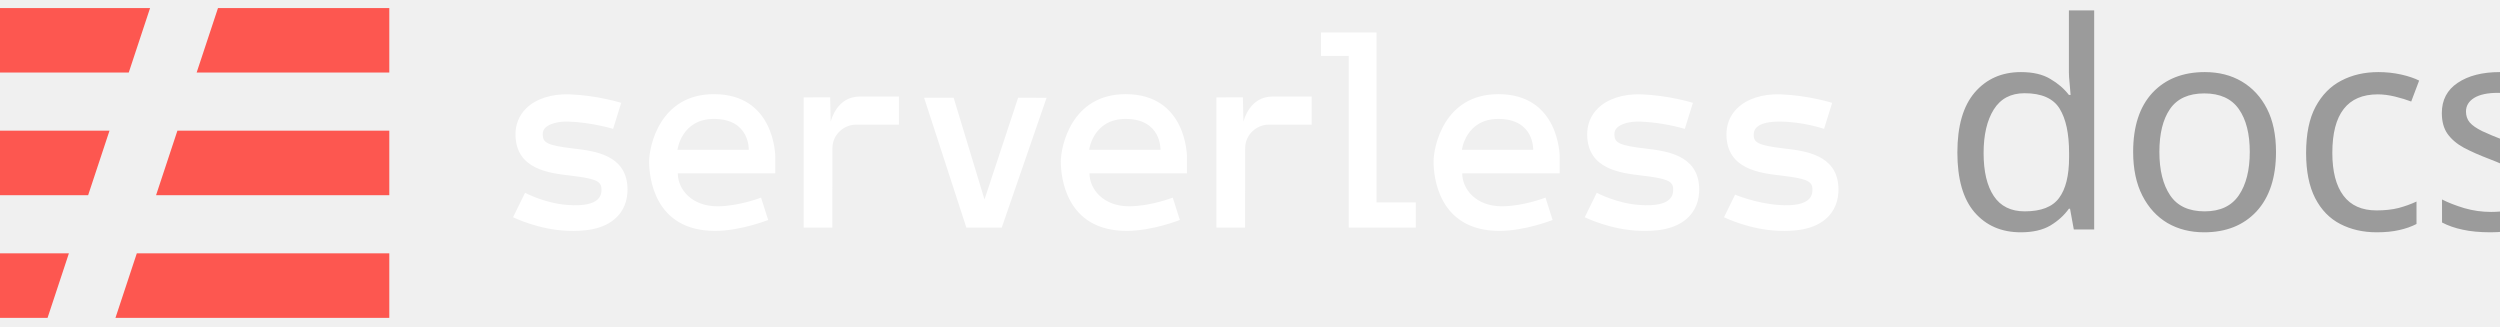
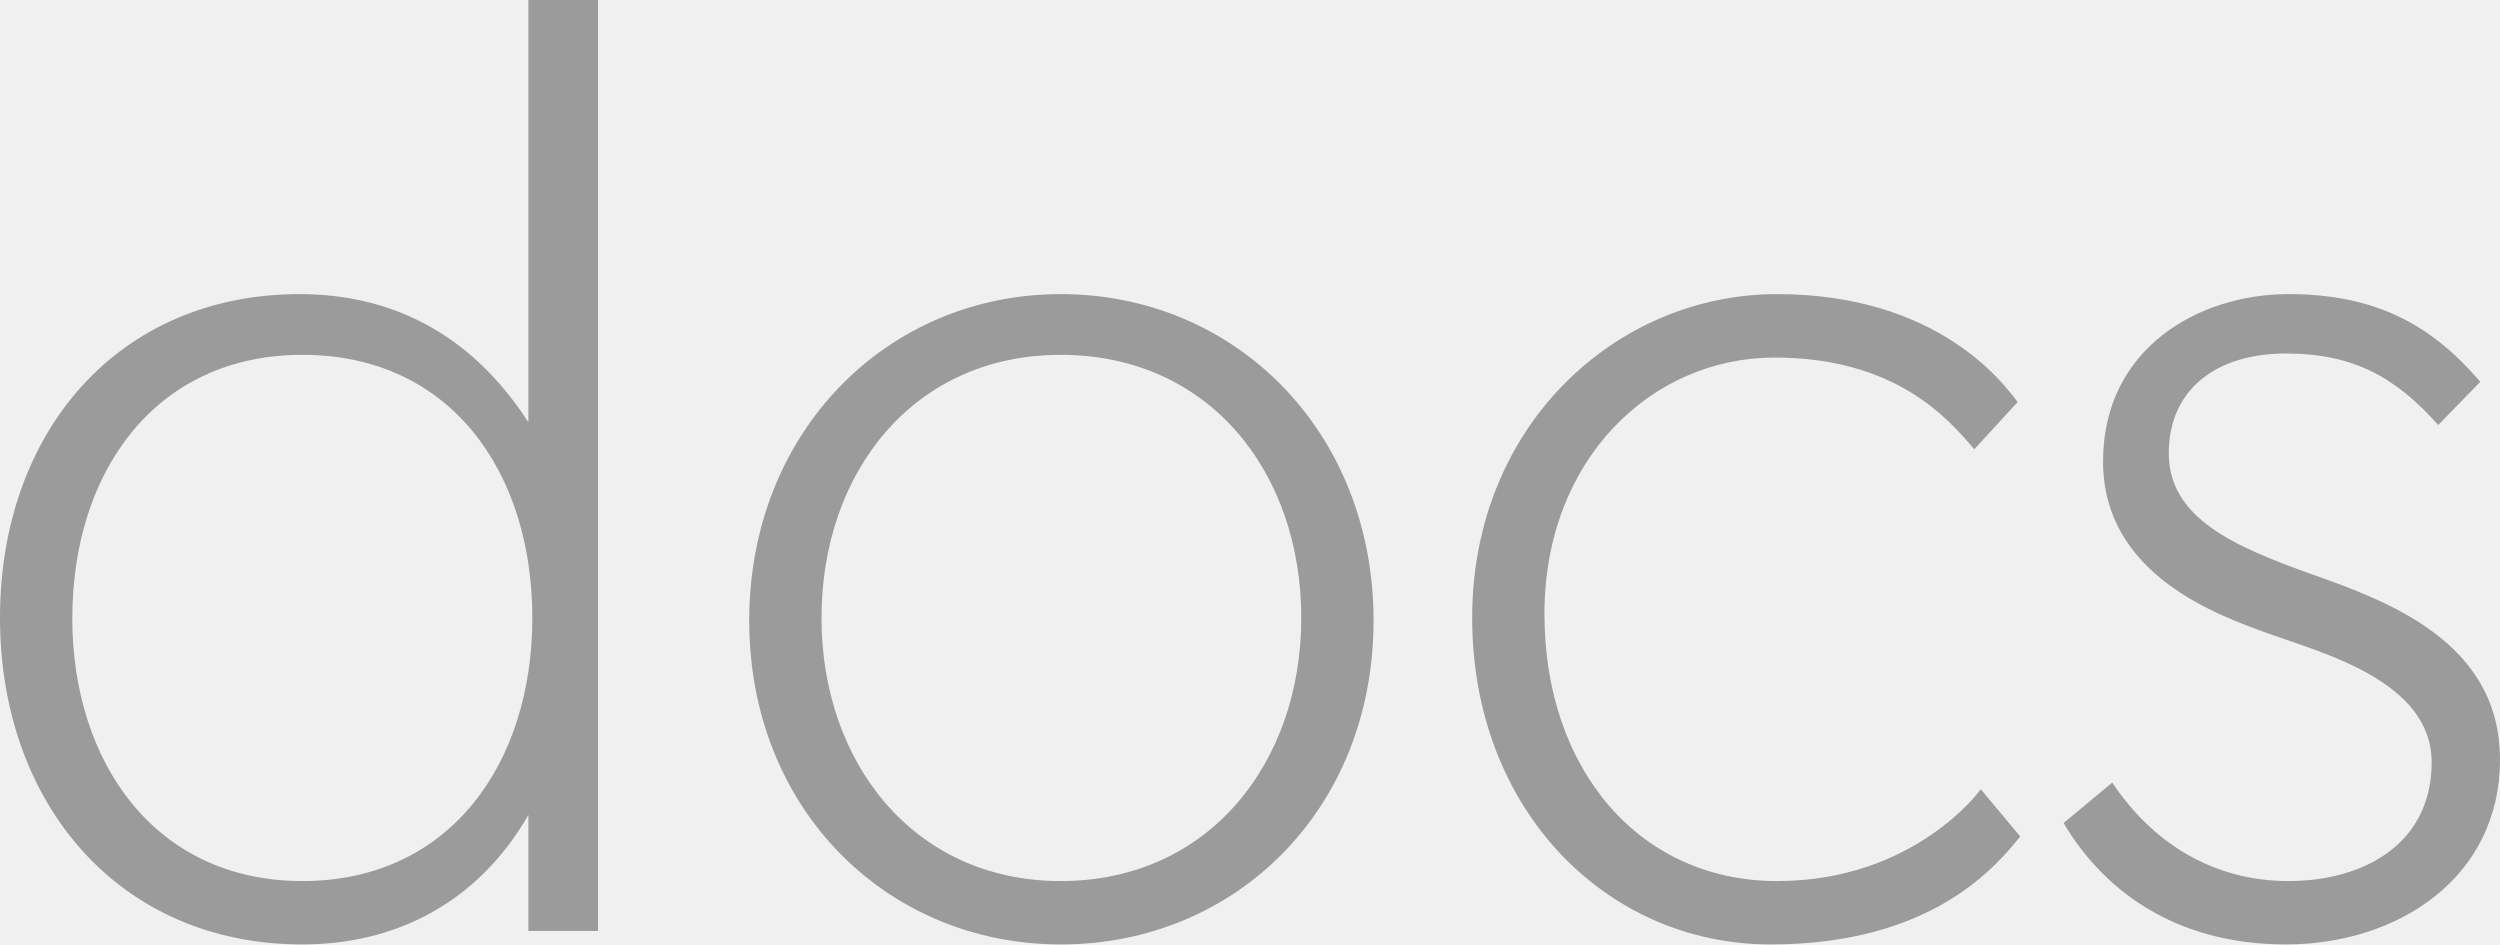
- <svg xmlns="http://www.w3.org/2000/svg" width="207" height="27" viewBox="0 0 207 27">
-   <g fill="none" fill-rule="evenodd">
-     <path fill="#FD5750" d="M0 20.976h5.705l-1.767 5.342H0v-5.342zm0-10.154h9.066l-1.768 5.34H0v-5.34zM0 .667h12.426L10.66 6.008H0V.667zm18.05 0h14.184v5.341H16.282L18.05.667zm-5.128 15.496l1.767-5.341h17.545v5.34H12.922zm-1.593 4.813h20.905v5.342H9.56l1.768-5.342z" />
-     <path fill="#FFF" d="M81.516 16.516l2.786-8.426c.82 0 1.598.008 2.354.008l-3.711 10.748h-2.93l-3.5-10.756h2.445l2.556 8.426zM113.978 2.69v14.066h3.25v2.09h-5.553V4.634h-2.294V2.69h4.597zm-11.021 7.39c.047-.182.532-2.088 2.417-2.088h3.234v2.33h-3.583c-.886 0-1.925.742-1.925 1.958l-.01 6.567h-2.37V8.063c.733 0 1.402-.003 2.191-.003l.046 2.02zm33.248 2.215c1.73.204 4.344.513 4.484 3.182.067 1.255-.431 2.039-.86 2.476-1.105 1.127-2.86 1.2-4.084 1.158-2.389-.084-4.442-1.082-4.528-1.124l.995-2.026c.015.008 1.61.866 3.498 1.008 2.828.213 2.85-.901 2.825-1.373-.034-.626-.598-.824-2.594-1.06-1.775-.209-4.458-.525-4.522-3.333-.02-.867.284-1.638.882-2.229.8-.79 2.105-1.214 3.584-1.162 2.261.079 4.206.678 4.288.704l-.67 2.155a16.05 16.05 0 0 0-3.696-.604c-.823-.028-1.577.173-1.92.512-.154.152-.219.328-.214.572.016.657.35.887 2.532 1.144zm16.015 3.182c.067 1.255-.431 2.04-.86 2.477-1.105 1.126-2.86 1.2-4.083 1.157-2.39-.084-4.443-1.082-4.529-1.124l.919-1.87c.015.007 1.686.71 3.574.852 2.828.213 2.85-.901 2.825-1.373-.034-.626-.598-.824-2.593-1.06-1.776-.208-4.459-.525-4.523-3.333-.02-.867.284-1.638.882-2.229.8-.79 2.105-1.214 3.585-1.162 2.26.079 4.205.678 4.286.704l-.67 2.155c-.018-.005-1.747-.603-3.695-.603-1.718 0-2.134.548-2.134 1.083 0 .657.35.887 2.532 1.144 1.73.204 4.344.512 4.484 3.182zM47.468 12.295c1.731.204 4.345.513 4.485 3.182.067 1.255-.431 2.039-.86 2.476-1.106 1.127-2.86 1.2-4.084 1.158-2.389-.084-4.442-1.082-4.528-1.124l.995-2.026c.015.008 1.61.866 3.498 1.008 2.828.213 2.85-.901 2.825-1.373-.034-.626-.598-.824-2.594-1.06-1.775-.209-4.458-.525-4.522-3.333-.021-.867.284-1.638.882-2.229.8-.79 2.105-1.214 3.584-1.162 2.26.079 4.206.678 4.287.704l-.67 2.155c-.018-.006-1.748-.536-3.695-.604-.823-.028-1.577.173-1.92.512-.154.152-.219.328-.214.572.015.657.35.887 2.531 1.144zm76.596-4.499c5.079 0 5.079 5.172 5.079 5.172v1.384h-8.07c0 1.315 1.148 2.729 3.275 2.729 1.776 0 3.62-.719 3.62-.719l.587 1.85s-2.264.906-4.397.906c-5.08 0-5.459-4.52-5.459-5.743 0-1.224.858-5.579 5.365-5.579zm2.886 4.606s.104-2.555-2.886-2.555c-2.703 0-3.018 2.555-3.018 2.555h5.904zM93.201 7.796c5.079 0 5.079 5.172 5.079 5.172v1.384h-8.07c0 1.315 1.148 2.729 3.275 2.729 1.776 0 3.62-.719 3.62-.719l.587 1.85s-2.264.906-4.397.906c-5.08 0-5.459-4.52-5.459-5.743 0-1.224.858-5.579 5.365-5.579zm2.886 4.606s.104-2.555-2.885-2.555c-2.704 0-3.019 2.555-3.019 2.555h5.904zM59.113 7.796c5.079 0 5.079 5.172 5.079 5.172v1.384h-8.07c0 1.315 1.148 2.729 3.274 2.729 1.777 0 3.62-.719 3.62-.719l.588 1.85s-2.265.906-4.397.906c-5.08 0-5.46-4.52-5.46-5.743 0-1.224.859-5.579 5.366-5.579zm2.886 4.606s.104-2.555-2.886-2.555c-2.703 0-3.018 2.555-3.018 2.555H62zm6.783-2.322c.047-.182.532-2.088 2.417-2.088h3.234v2.33h-3.584c-.885 0-1.924.742-1.924 1.958l-.01 6.567h-2.37V8.063c.732 0 1.402-.003 2.191-.003l.046 2.02z" />
-     <text fill="#9B9B9B" font-family="Gibson-Light, Gibson" font-size="23.86" font-weight="300" letter-spacing="-.119" transform="translate(0 -5)">
-       <tspan x="160.757" y="24">docs</tspan>
-     </text>
-   </g>
+ <svg xmlns="http://www.w3.org/2000/svg" width="45" height="17" viewBox="0 0 45 17">
+   <path fill="#9B9B9B" fill-rule="nonzero" d="M0 11.123C0 7.77 2.13 5.294 5.394 5.294c1.585 0 3.052.656 4.117 2.307V0h1.254v16.757H9.511V14.67C8.588 16.27 7.098 17 5.441 17 2.13 17 0 14.45 0 11.123zm1.301 0c0 2.598 1.49 4.736 4.14 4.736 2.674 0 4.141-2.138 4.141-4.736 0-2.623-1.467-4.736-4.14-4.736-2.65 0-4.14 2.113-4.14 4.736zm23.423.048c0 3.4-2.484 5.829-5.63 5.829-3.124 0-5.608-2.429-5.608-5.829s2.484-5.877 5.607-5.877c3.147 0 5.631 2.477 5.631 5.877zm-1.301-.048c0-2.623-1.656-4.736-4.33-4.736-2.65 0-4.306 2.113-4.306 4.736 0 2.598 1.656 4.736 4.306 4.736 2.674 0 4.33-2.138 4.33-4.736zm12.232 3.084l.71.85c-.403.486-1.539 1.943-4.496 1.943-2.957 0-5.37-2.429-5.37-5.877 0-3.473 2.602-5.829 5.488-5.829 2.91 0 4.093 1.627 4.33 1.943l-.78.85c-.474-.558-1.42-1.651-3.597-1.651-2.2 0-4.14 1.821-4.14 4.614s1.703 4.809 4.187 4.809c2.485 0 3.668-1.652 3.668-1.652zM45 13.673C45 15.786 43.178 17 41.144 17c-2.035 0-3.313-1.02-3.999-2.186l.876-.728c.71 1.068 1.798 1.773 3.17 1.773 1.372 0 2.579-.68 2.579-2.138 0-1.457-1.964-1.967-2.91-2.307-.947-.34-3.005-1.068-3.005-3.108s1.727-3.012 3.336-3.012c1.609 0 2.602.583 3.454 1.579l-.757.777c-.757-.85-1.514-1.287-2.744-1.287-1.23 0-2.106.631-2.106 1.797s1.183 1.676 2.531 2.161c1.373.486 3.431 1.215 3.431 3.352z" />
</svg>
